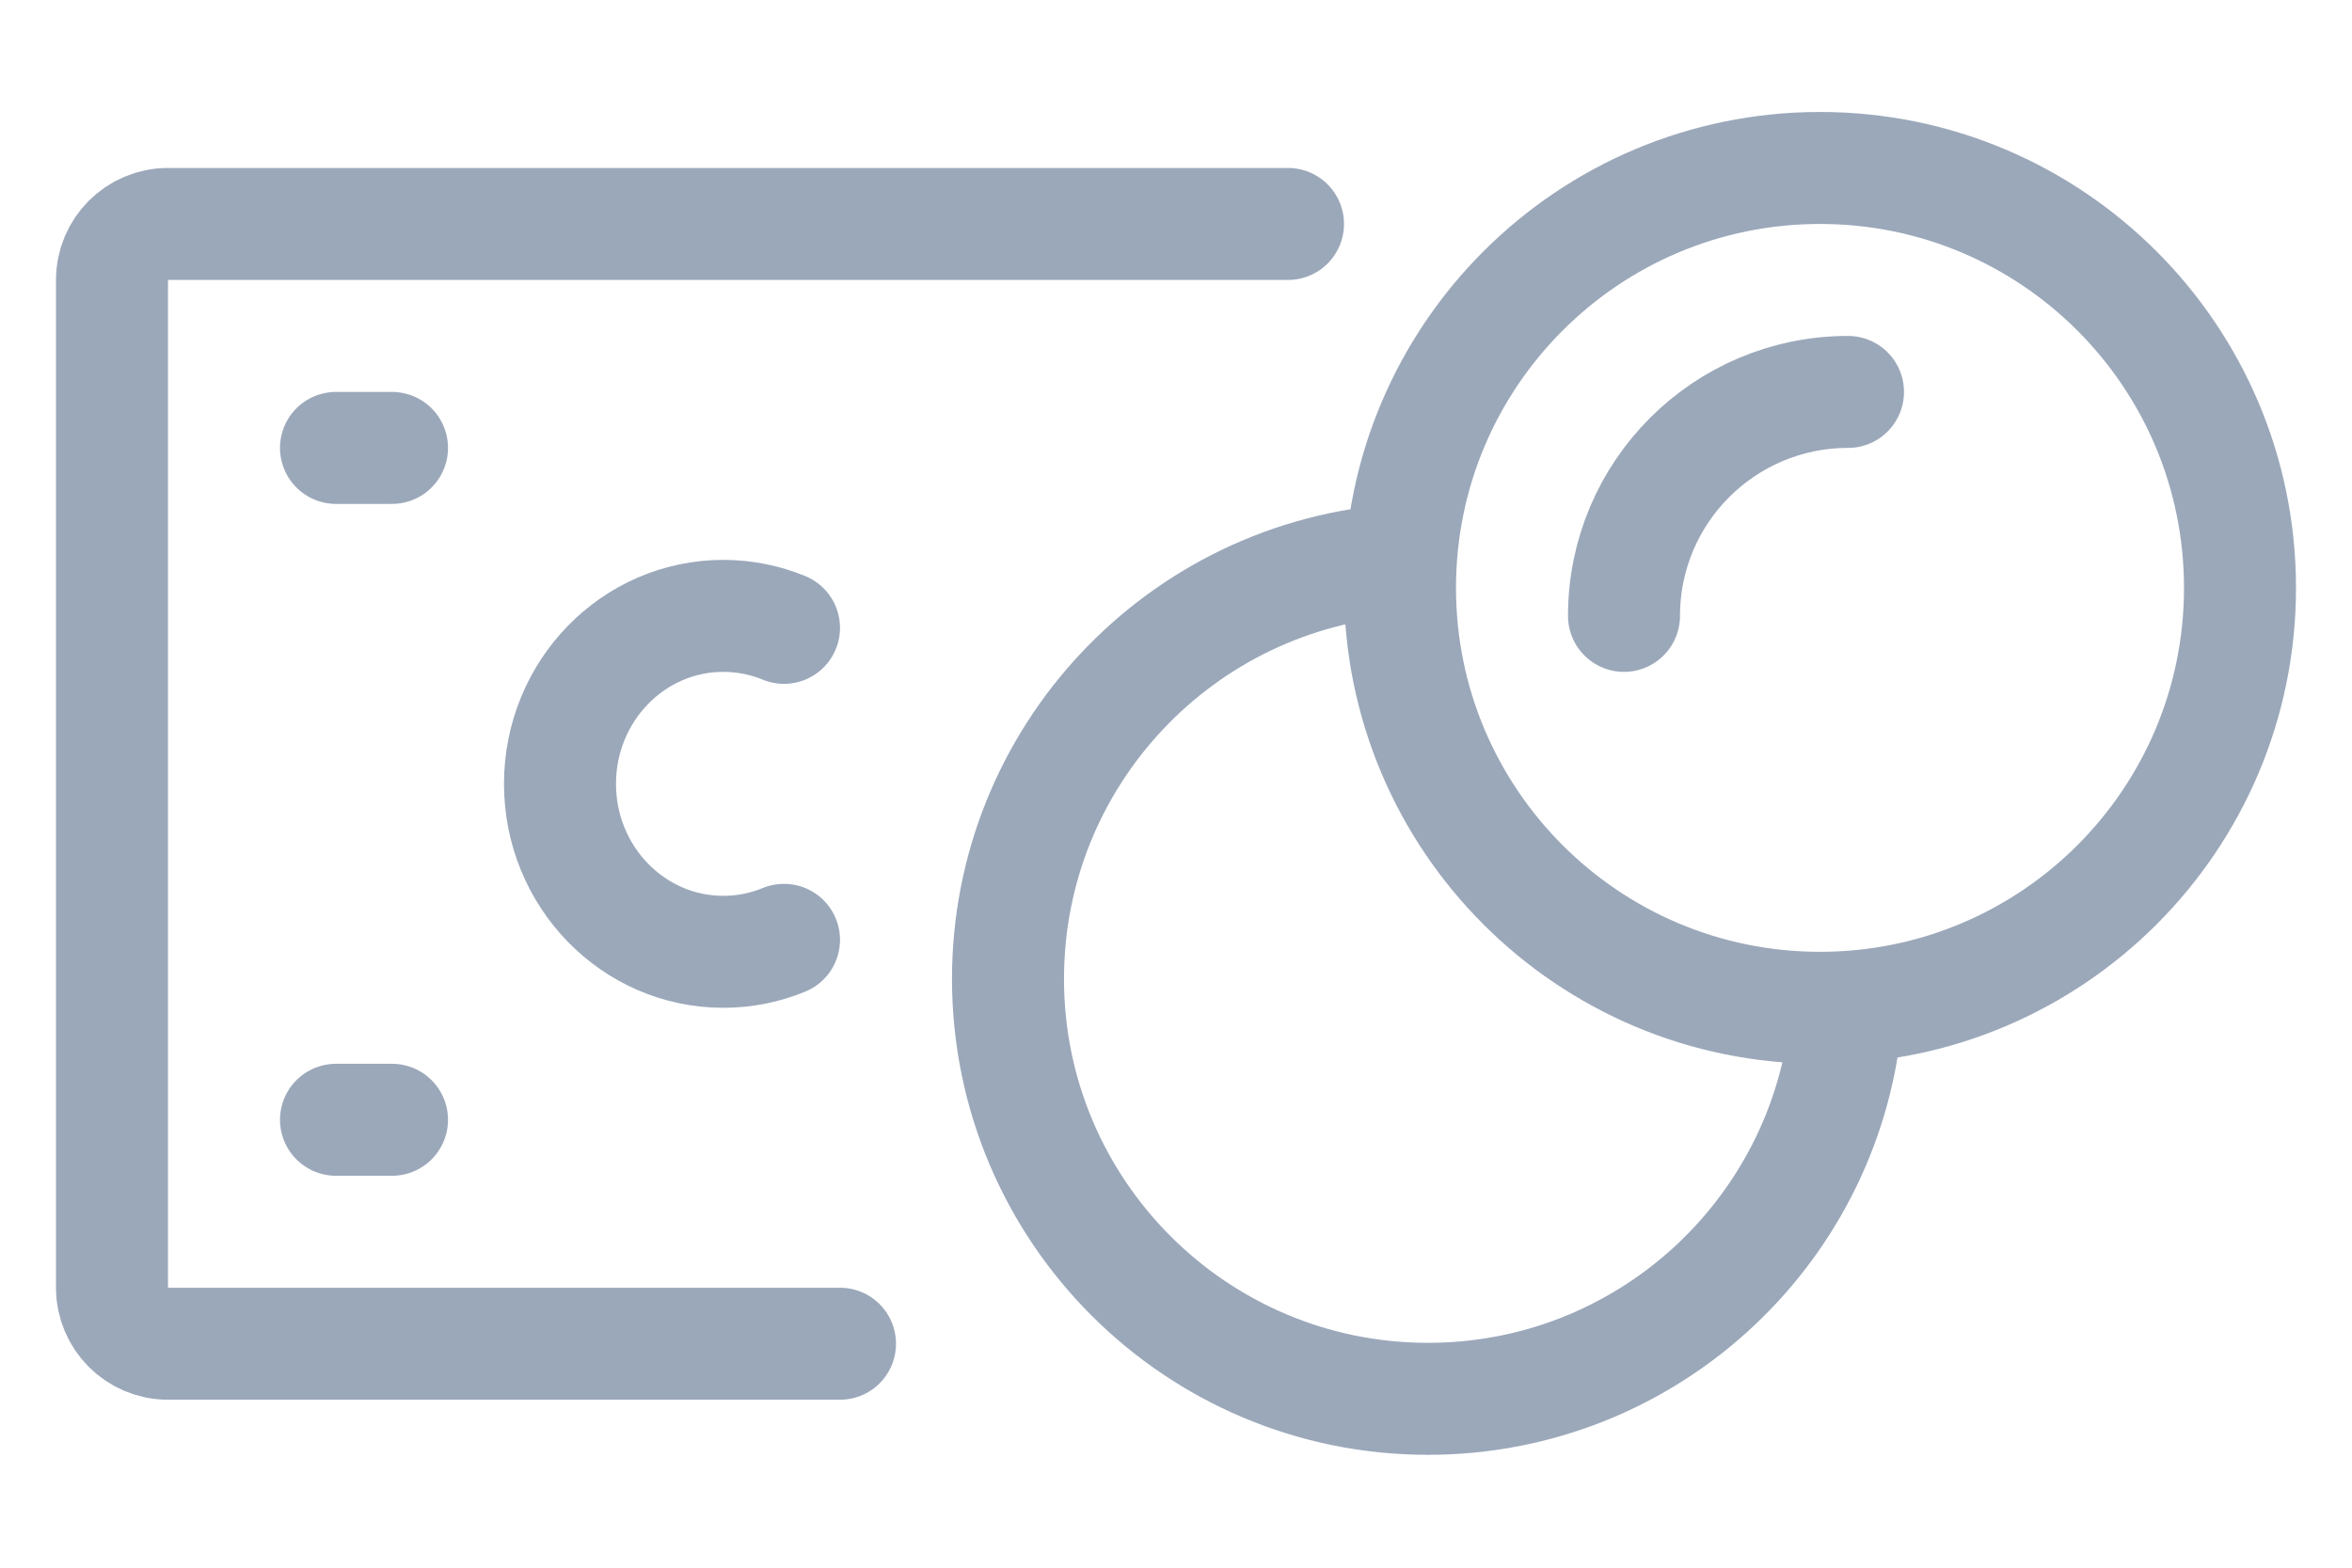
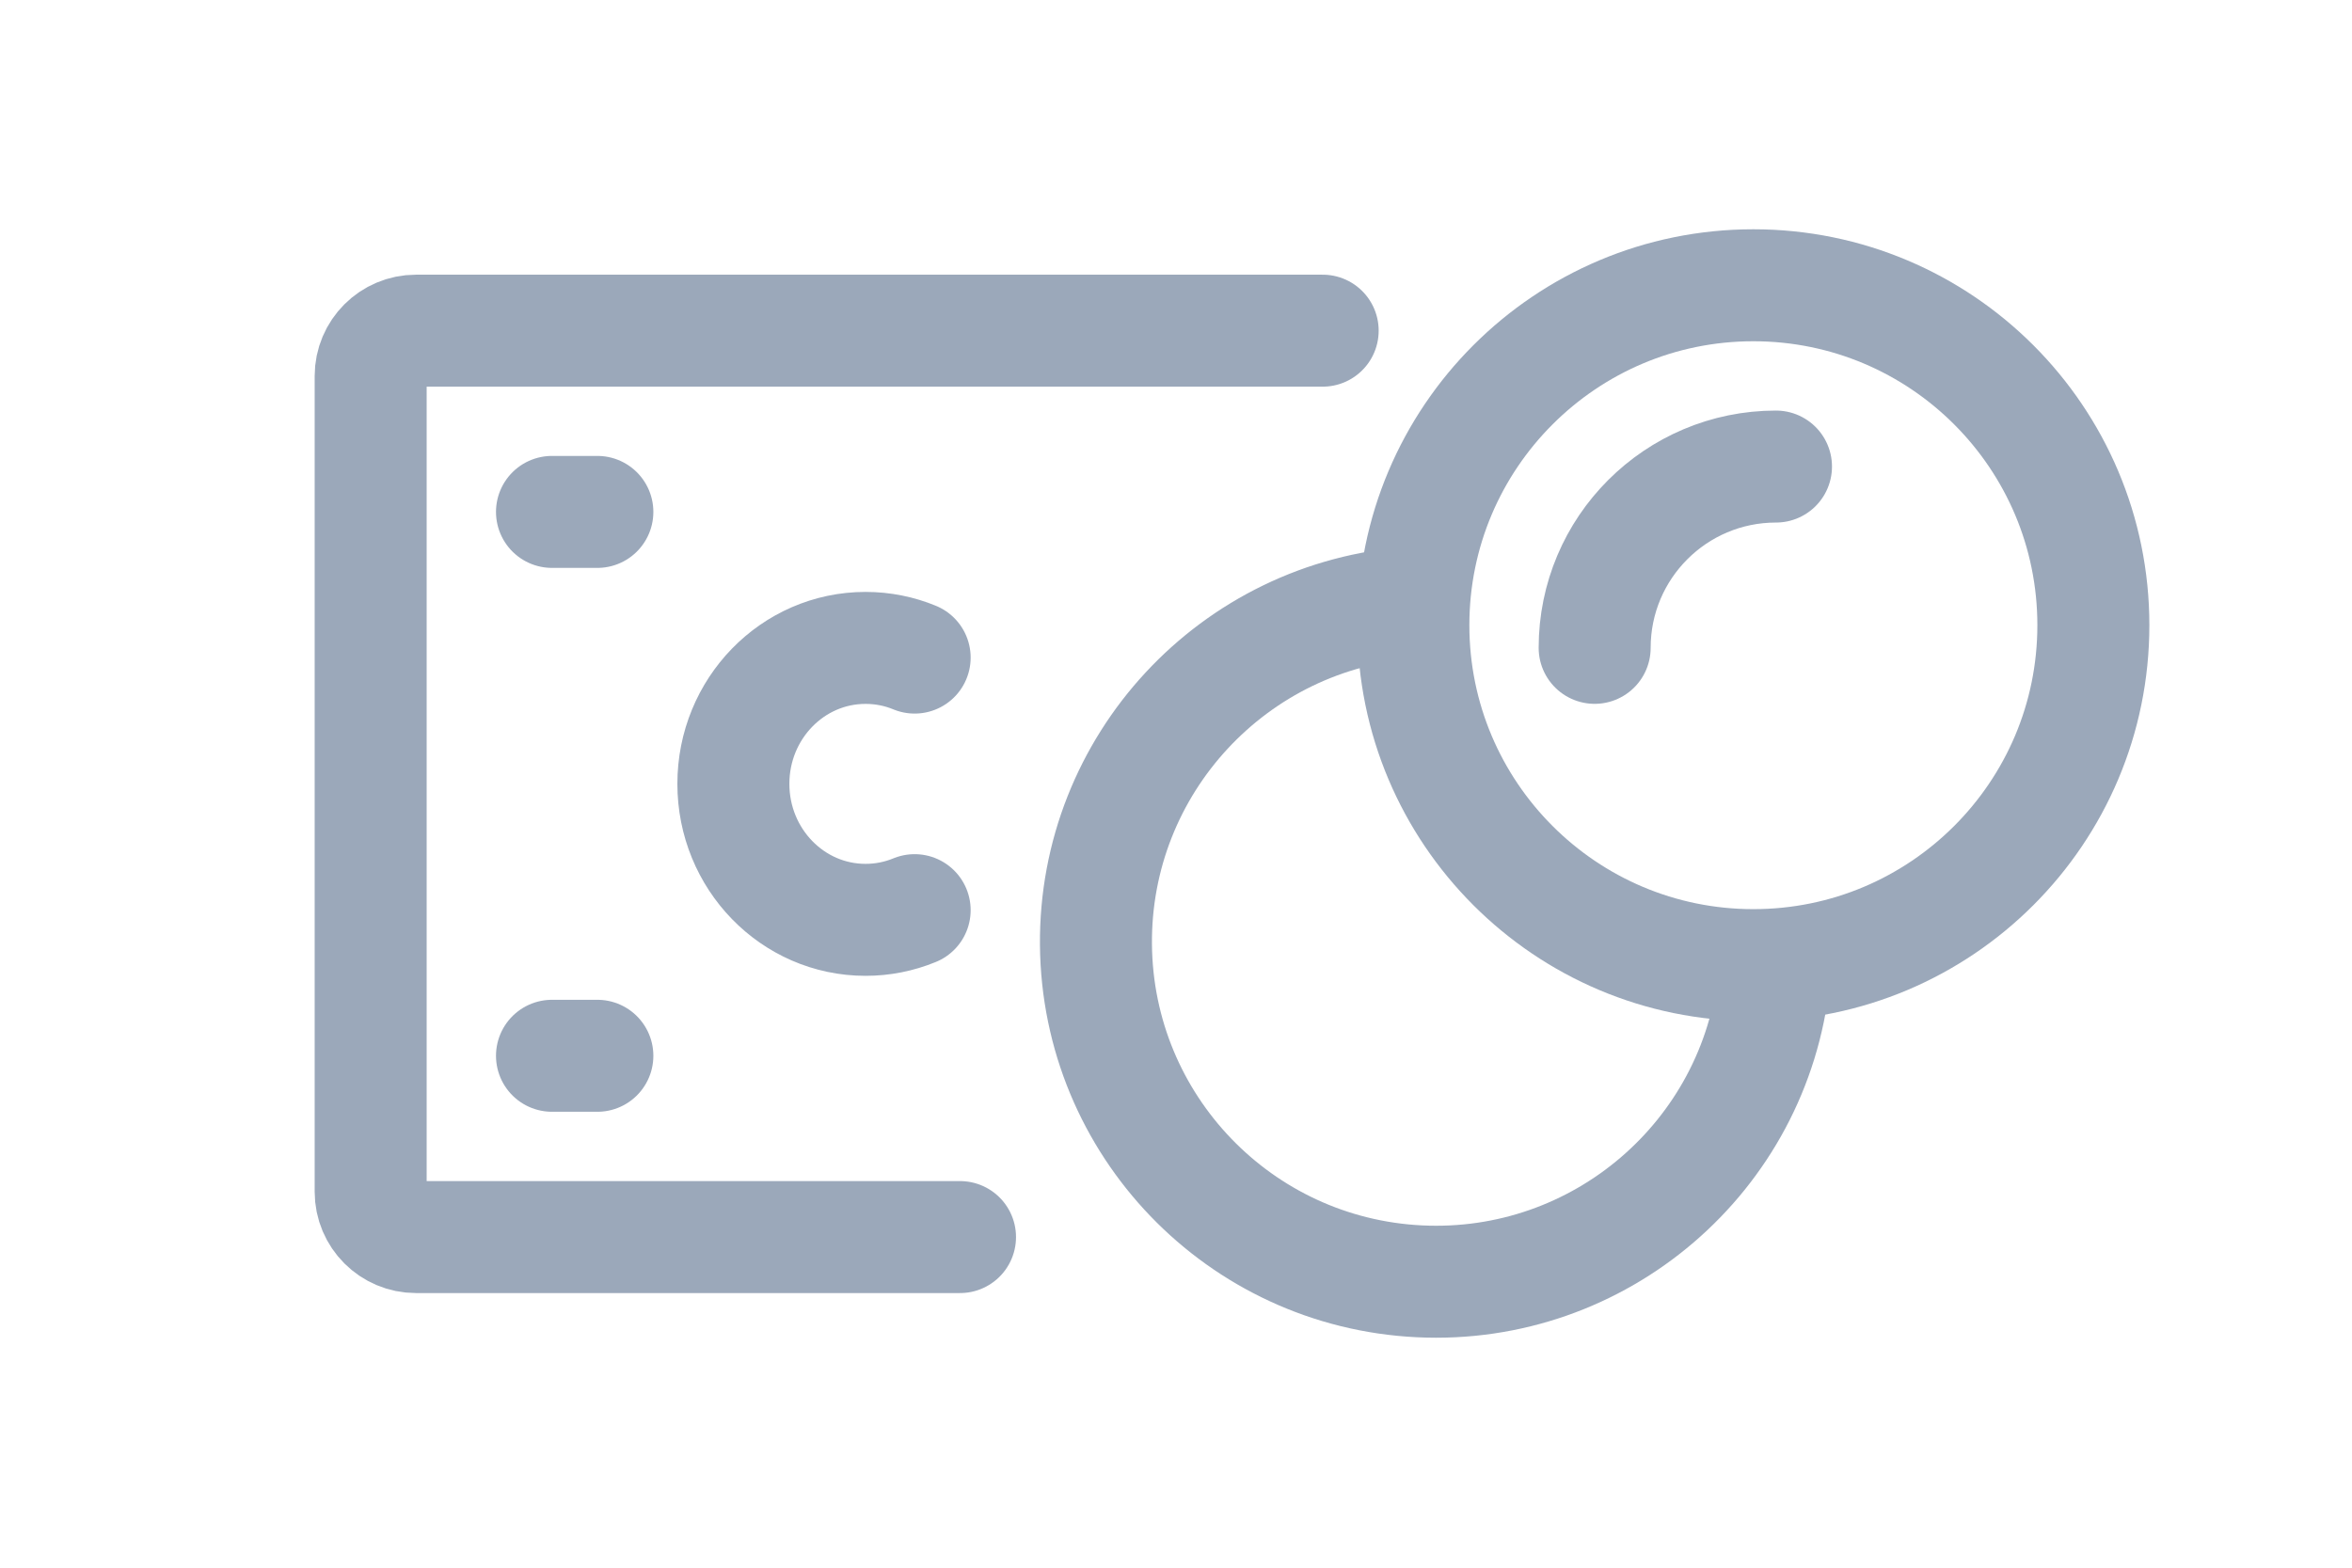
- <svg xmlns="http://www.w3.org/2000/svg" width="42" height="28" viewBox="0 0 42 28" fill="none">
-   <path d="M32.5 18C36.642 18 40 14.642 40 10.5C40 6.358 36.642 3 32.5 3C28.358 3 25 6.358 25 10.5C25 14.642 28.358 18 32.5 18Z" stroke="#9BA8BA" stroke-width="2" stroke-linecap="round" stroke-linejoin="round" />
-   <path d="M29 11C29 8.791 30.791 7 33 7" stroke="#9BA8BA" stroke-width="2" stroke-linecap="round" stroke-linejoin="round" />
-   <path d="M25 10C21.091 10.257 18 13.509 18 17.484C18 21.626 21.358 24.984 25.5 24.984C29.373 24.984 32.56 22.048 32.958 18.28" stroke="#9BA8BA" stroke-width="2" stroke-linecap="round" stroke-linejoin="round" />
-   <path d="M15 24H3C2.448 24 2 23.552 2 23L2 5C2 4.448 2.448 4 3 4L23 4" stroke="#9BA8BA" stroke-width="2" stroke-linecap="round" stroke-linejoin="round" />
-   <path d="M7 20H6" stroke="#9BA8BA" stroke-width="2" stroke-linecap="round" stroke-linejoin="round" />
-   <path d="M7 8H6" stroke="#9BA8BA" stroke-width="2" stroke-linecap="round" stroke-linejoin="round" />
-   <path d="M14 16.786C13.665 16.924 13.299 17 12.916 17C11.306 17 10 15.657 10 14C10 12.343 11.306 11 12.916 11C13.299 11 13.665 11.076 14 11.214" stroke="#9BA8BA" stroke-width="2" stroke-linecap="round" stroke-linejoin="round" />
+ <svg xmlns="http://www.w3.org/2000/svg" width="42" height="28" fill="none" viewBox="0 0 42 28">
+   <path stroke="#9BA8BA" stroke-linecap="round" stroke-linejoin="round" stroke-width="2" d="M31.31 17.238a6.071 6.071 0 1 0 0-12.143 6.071 6.071 0 0 0 0 12.143Z" />
+   <path stroke="#9BA8BA" stroke-linecap="round" stroke-linejoin="round" stroke-width="2" d="M28.476 11.571a3.238 3.238 0 0 1 3.238-3.238M25.238 10.762a6.072 6.072 0 1 0 6.442 6.703" />
+   <path stroke="#9BA8BA" stroke-linecap="round" stroke-linejoin="round" stroke-width="2" d="M17.143 22.095H7.429a.81.81 0 0 1-.81-.81V6.716a.81.81 0 0 1 .81-.81h16.19M10.667 18.857h-.81M10.667 9.143h-.81" />
+   <path stroke="#9BA8BA" stroke-linecap="round" stroke-linejoin="round" stroke-width="2" d="M16.333 16.256a2.298 2.298 0 0 1-.877.173c-1.304 0-2.36-1.088-2.36-2.429 0-1.341 1.056-2.428 2.36-2.428.31 0 .606.061.877.173" />
</svg>
